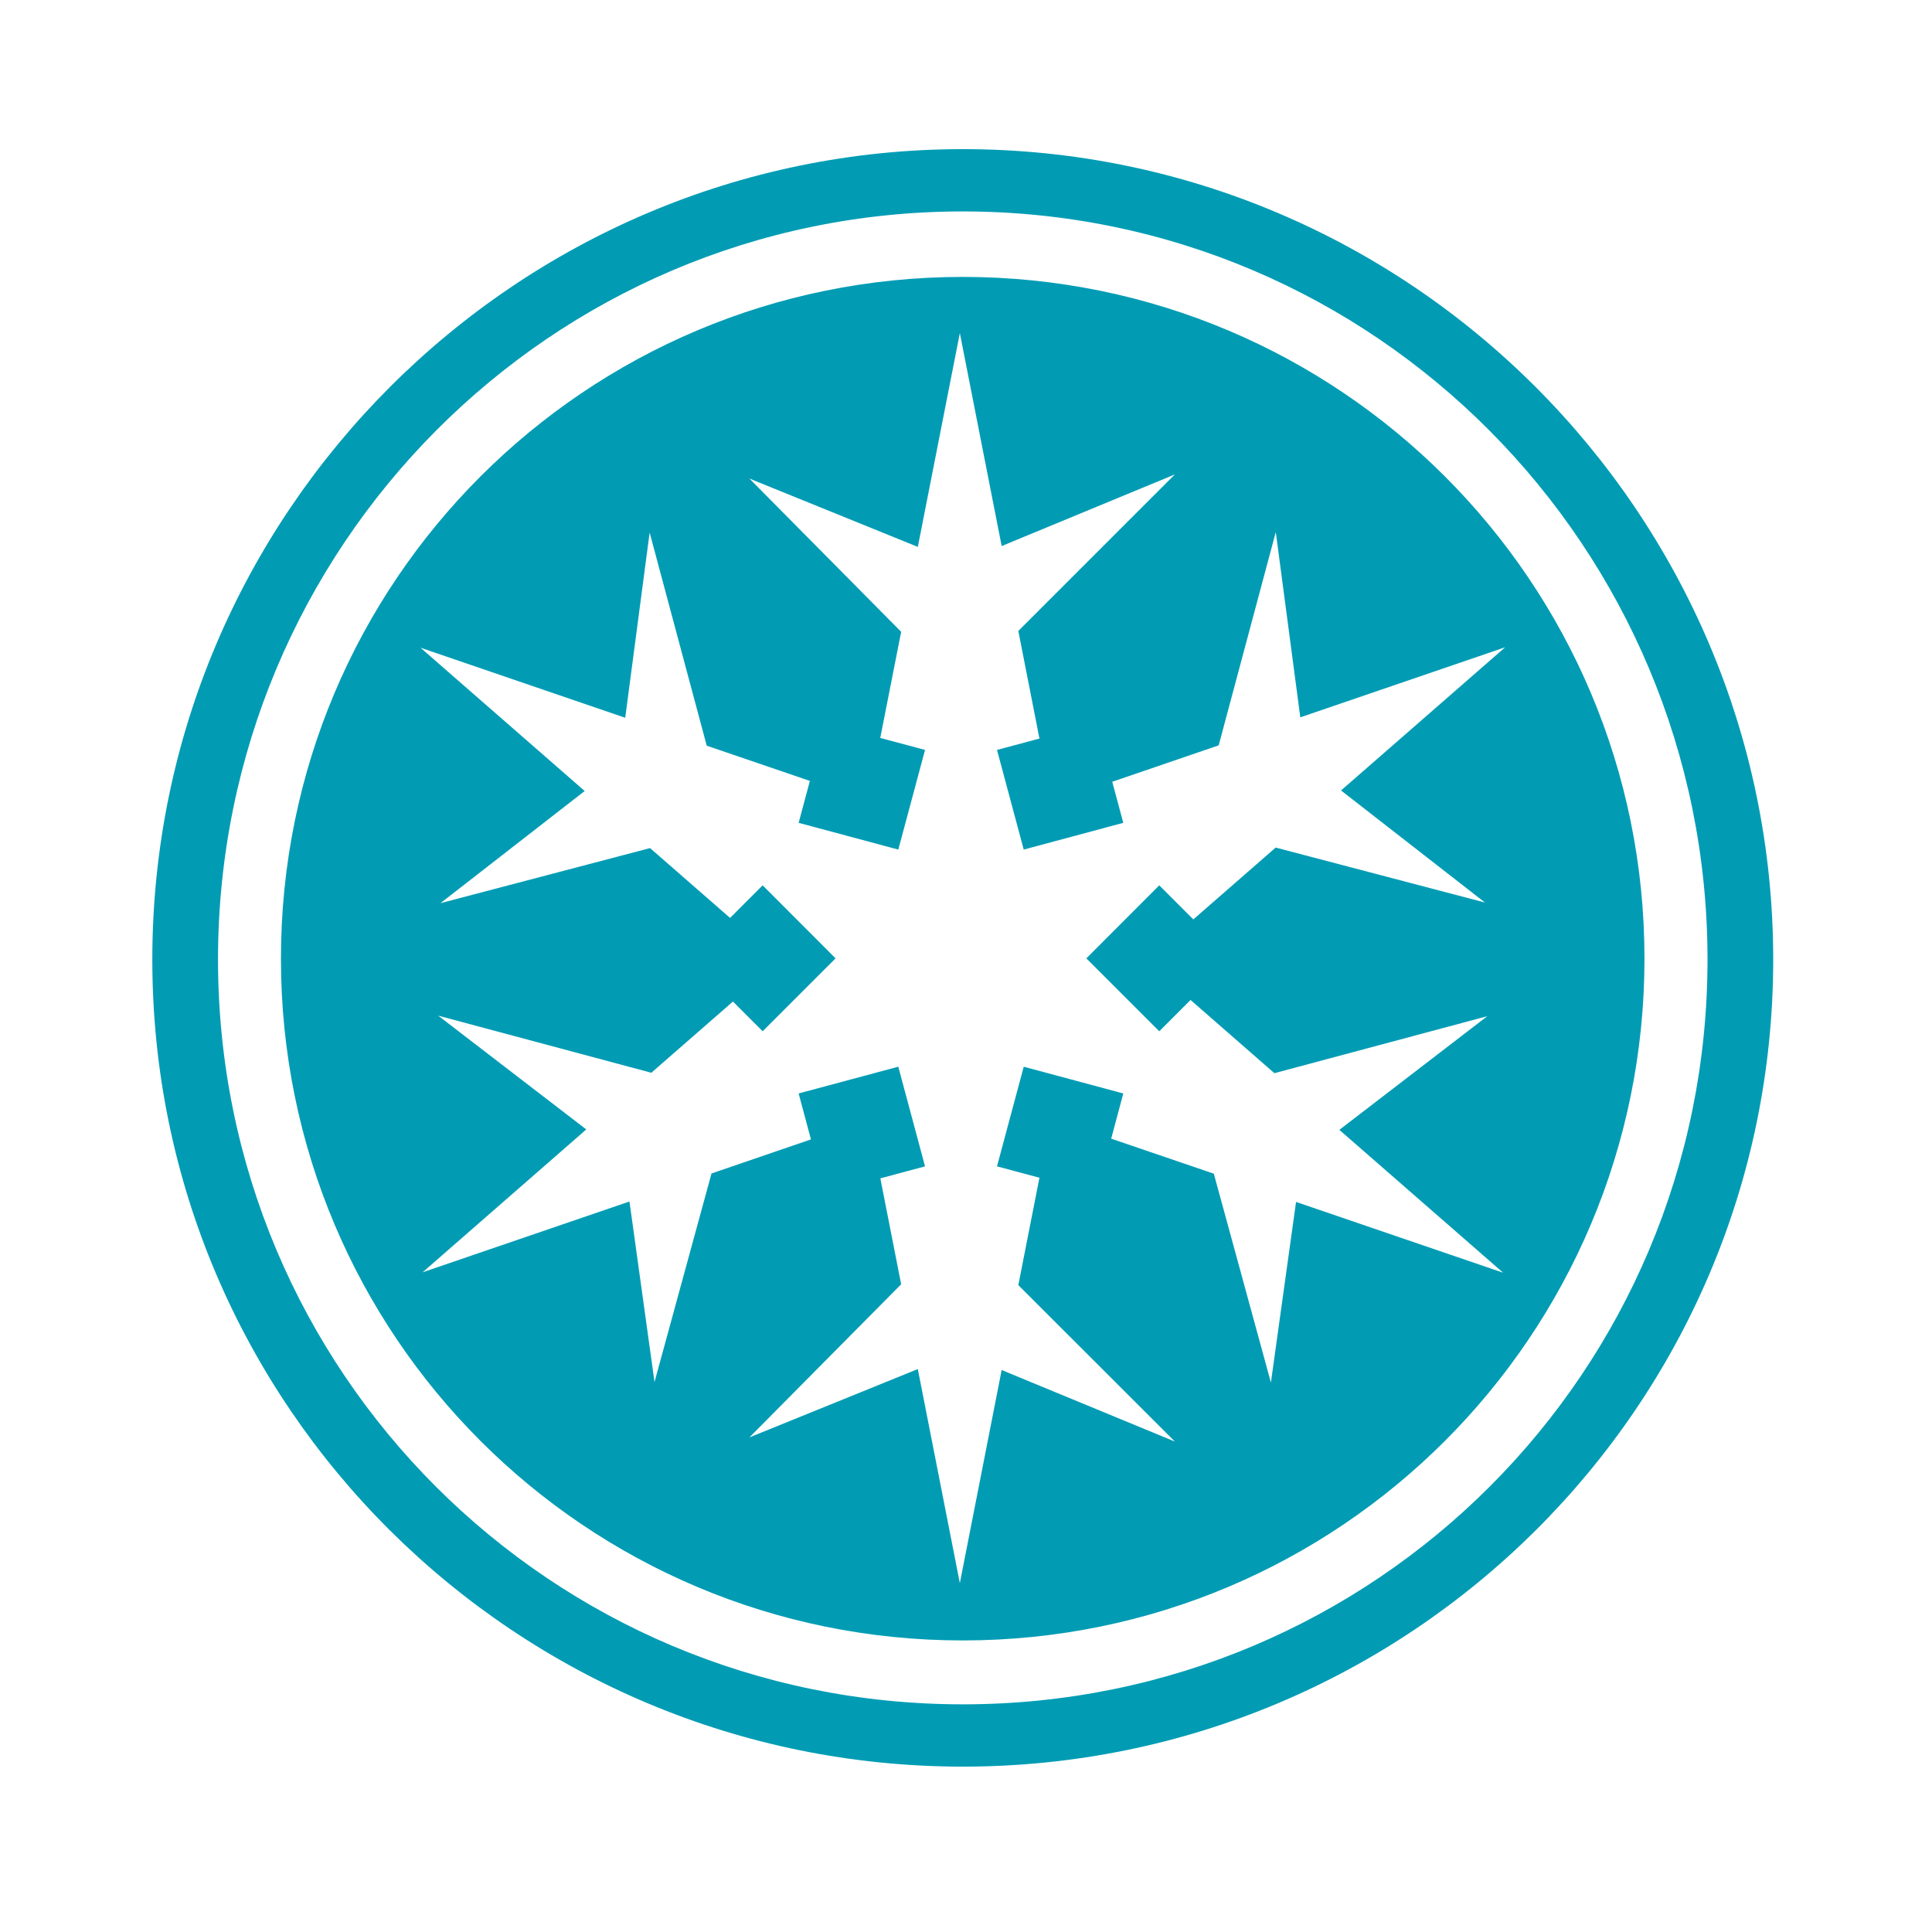
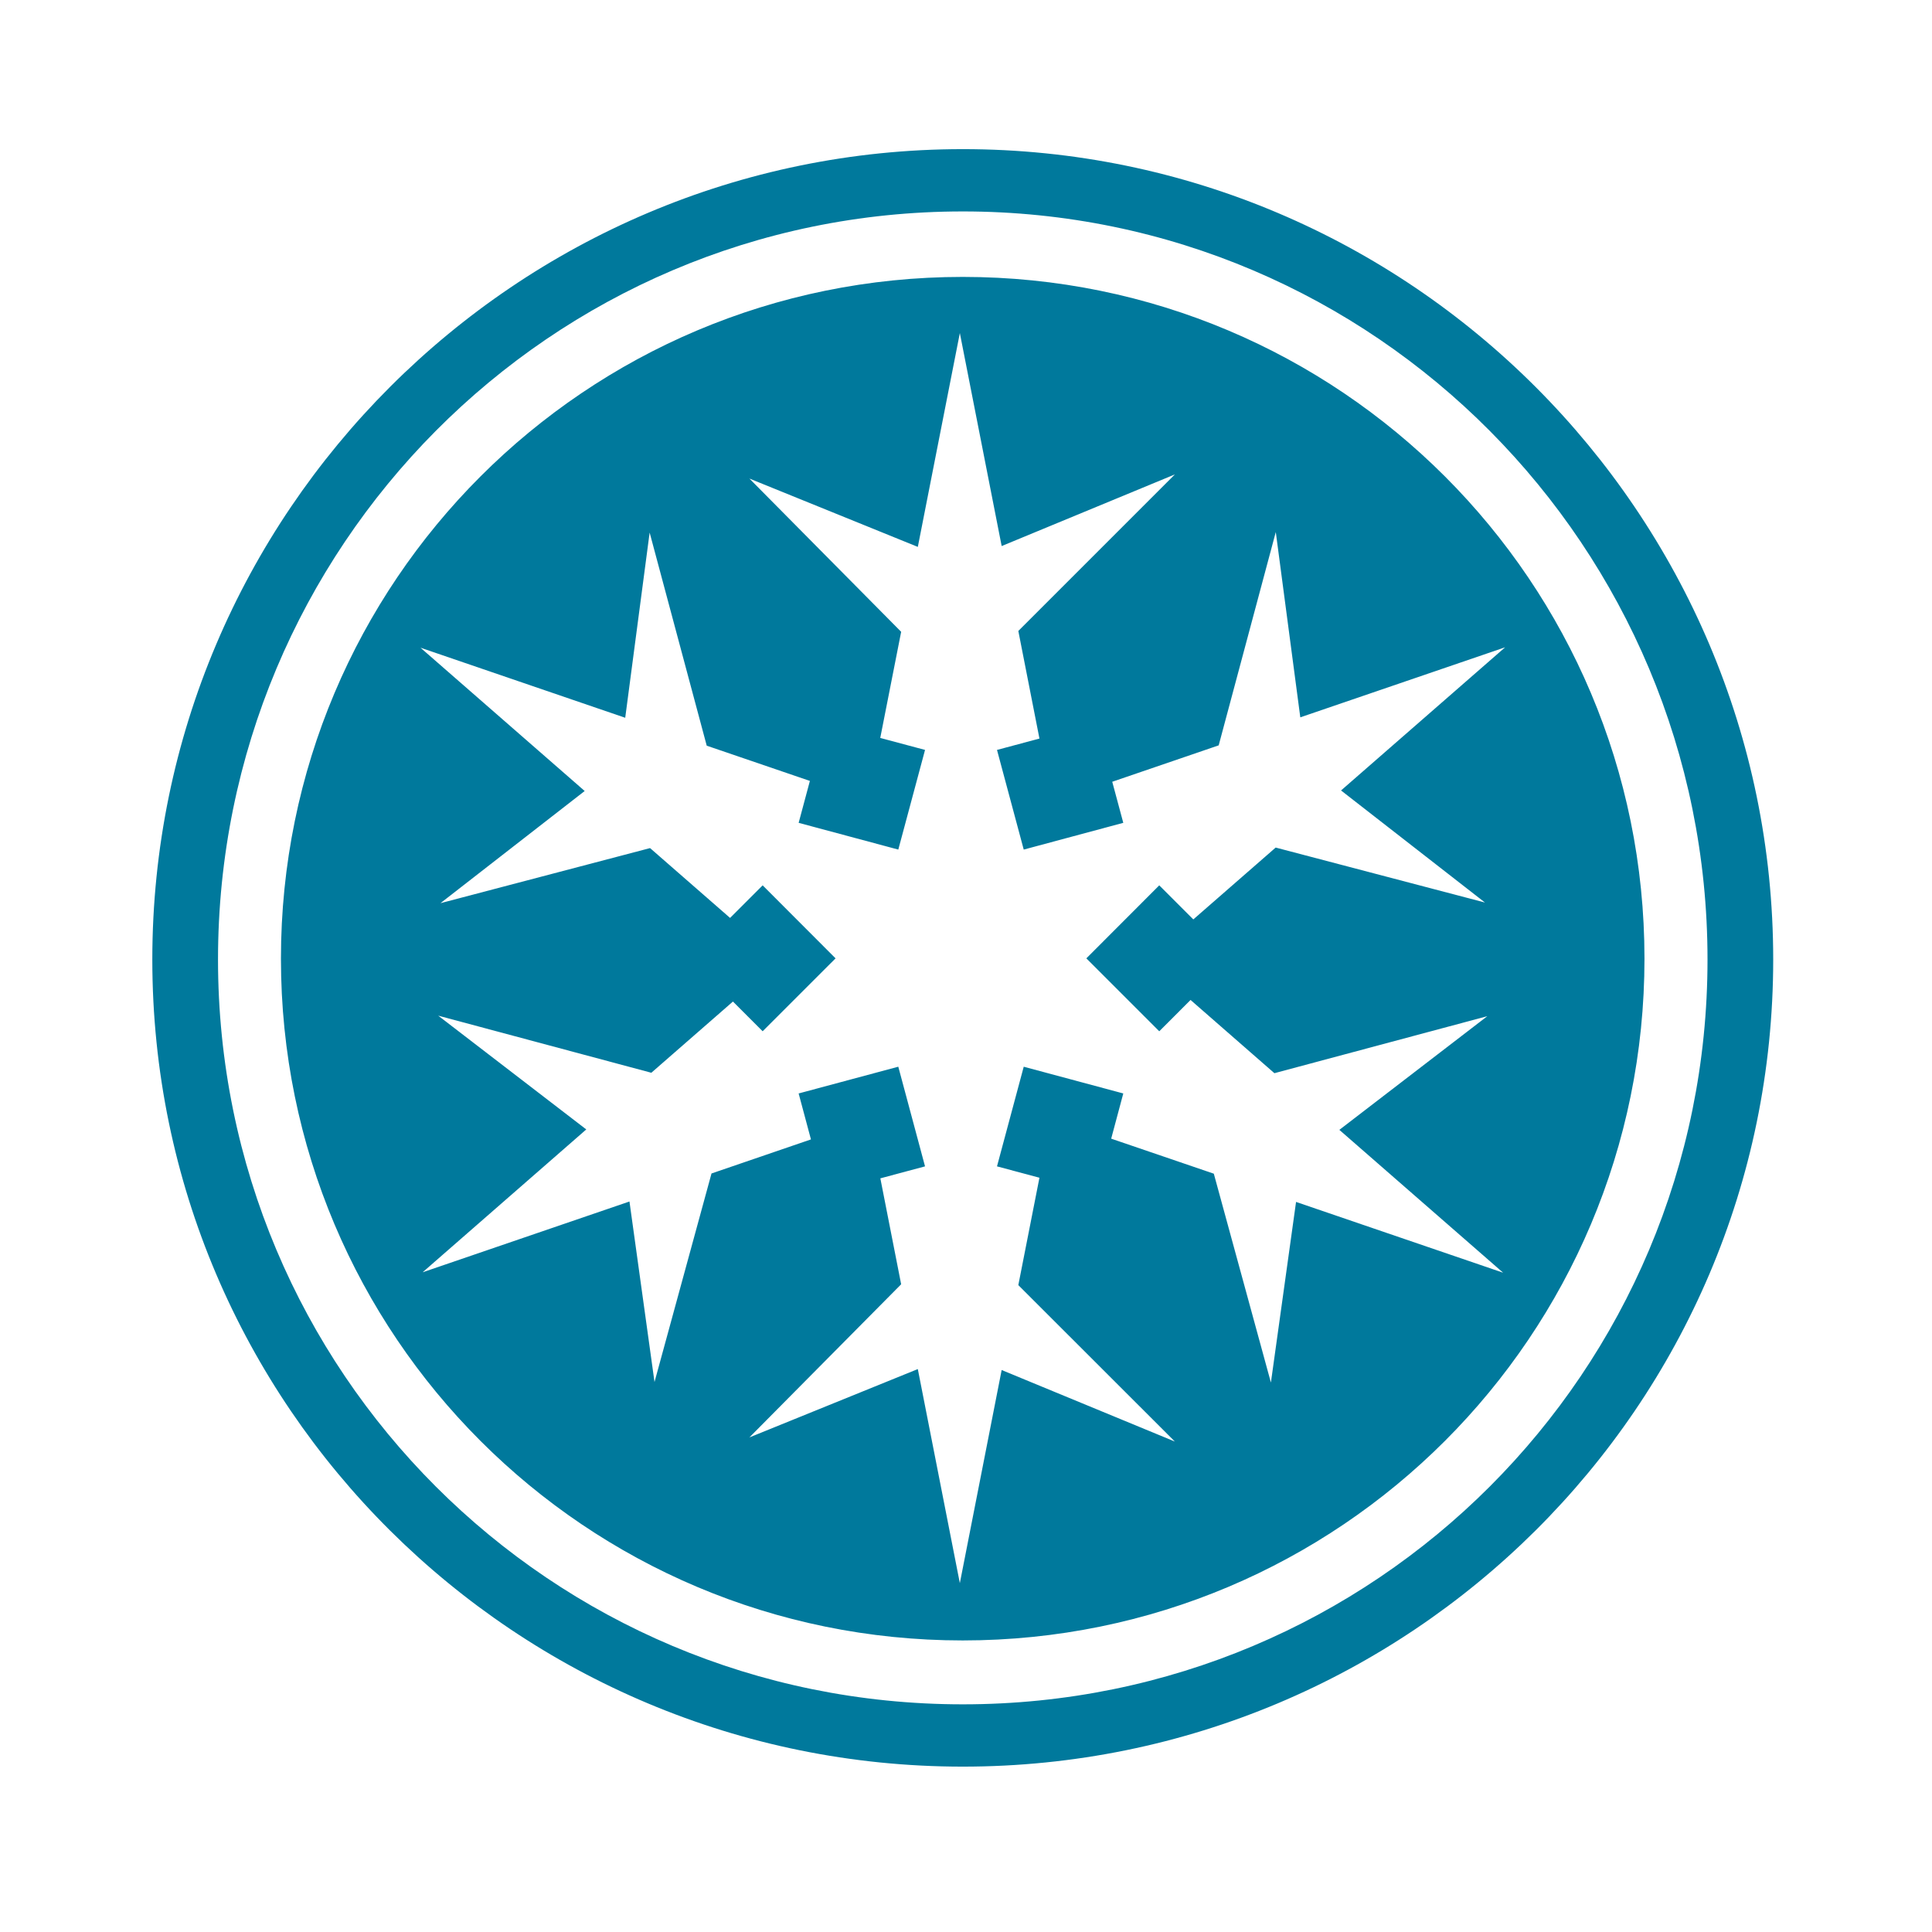
<svg xmlns="http://www.w3.org/2000/svg" viewBox="0 0 512 512" style="height: 100%; width: 100%;">
  <g class="" transform="translate(0,0)" style="">
-     <path d="M255.063 15.47c-131.508 0-238.657 107.12-238.657 238.624S123.558 491.75 255.062 491.75c131.505 0 238.625-106.15 238.625-237.656 0-131.504-107.117-238.625-238.625-238.625zm0 18.343c121.407 0 219.28 98.877 219.28 220.28 0 121.408-97.877 219.313-219.28 219.313-121.404 0-219.313-97.91-219.313-219.312 0-121.404 97.905-220.28 219.313-220.28zm-.032 19.28c-110.986 0-200.75 89.763-200.75 200.75 0 110.988 89.764 200.75 200.75 200.75 110.99 0 200.75-89.762 200.75-200.75 0-110.987-89.76-200.75-200.75-200.75zm-.843 16.532l12.313 62.72 51-21.095-46.094 46.094 6.22 31.687-12.5 3.345L273 221.72l29.313-7.876-3.25-12.094 31.343-10.72 16.813-62.81 7.217 54.56 60.313-20.624-48.313 42.156 42.375 33-61.625-16.187-24.25 21.156-10.03-10.03-21.47 21.5 21.47 21.47 9.218-9.22 24.688 21.563L409.5 270.78l-43.563 33.47 48.22 42.063-60.97-20.844-7.406 53.186-16.81-61.5-30.22-10.312 3.563-13.313L273 285.657 265.125 315l12.5 3.344-6.22 31.625 46.095 46.06-51-21.06-12.313 62.75-12.375-63.033-49.593 20.125 44.686-45.093-6.125-31.19 13.157-3.53-7.875-29.344-29.343 7.875 3.624 13.533-29.28 10.03L164.28 378.5l-7.374-53.156L96 346.188l48.188-42.063-43.594-33.5 62.75 16.813 24.03-20.97 8.75 8.75 21.47-21.468-21.47-21.5-9.593 9.594-23.56-20.563-61.72 16.22 42.47-33.03-48.345-42.19 60.28 20.626 7.19-54.53 16.81 62.75 30.376 10.374-3.31 12.344 29.343 7.875 7.875-29.345-13.188-3.53 6.156-31.25-44.687-45.126 49.593 20.124 12.375-62.97z" fill="#019cb4" fill-opacity="1" transform="translate(25.6, 25.6) scale(0.9, 0.9) rotate(0, 256, 256) skewX(0) skewY(0)" />
+     <path d="M255.063 15.47c-131.508 0-238.657 107.12-238.657 238.624S123.558 491.75 255.062 491.75c131.505 0 238.625-106.15 238.625-237.656 0-131.504-107.117-238.625-238.625-238.625zm0 18.343c121.407 0 219.28 98.877 219.28 220.28 0 121.408-97.877 219.313-219.28 219.313-121.404 0-219.313-97.91-219.313-219.312 0-121.404 97.905-220.28 219.313-220.28zm-.032 19.28c-110.986 0-200.75 89.763-200.75 200.75 0 110.988 89.764 200.75 200.75 200.75 110.99 0 200.75-89.762 200.75-200.75 0-110.987-89.76-200.75-200.75-200.75zm-.843 16.532l12.313 62.72 51-21.095-46.094 46.094 6.22 31.687-12.5 3.345L273 221.72l29.313-7.876-3.25-12.094 31.343-10.72 16.813-62.81 7.217 54.56 60.313-20.624-48.313 42.156 42.375 33-61.625-16.187-24.25 21.156-10.03-10.03-21.47 21.5 21.47 21.47 9.218-9.22 24.688 21.563L409.5 270.78l-43.563 33.47 48.22 42.063-60.97-20.844-7.406 53.186-16.81-61.5-30.22-10.312 3.563-13.313L273 285.657 265.125 315l12.5 3.344-6.22 31.625 46.095 46.06-51-21.06-12.313 62.75-12.375-63.033-49.593 20.125 44.686-45.093-6.125-31.19 13.157-3.53-7.875-29.344-29.343 7.875 3.624 13.533-29.28 10.03L164.28 378.5l-7.374-53.156L96 346.188l48.188-42.063-43.594-33.5 62.75 16.813 24.03-20.97 8.75 8.75 21.47-21.468-21.47-21.5-9.593 9.594-23.56-20.563-61.72 16.22 42.47-33.03-48.345-42.19 60.28 20.626 7.19-54.53 16.81 62.75 30.376 10.374-3.31 12.344 29.343 7.875 7.875-29.345-13.188-3.53 6.156-31.25-44.687-45.126 49.593 20.124 12.375-62.97z" fill="#00799C" fill-opacity="1" transform="translate(25.6, 25.6) scale(0.9, 0.9) rotate(0, 256, 256) skewX(0) skewY(0)" />
  </g>
</svg>
